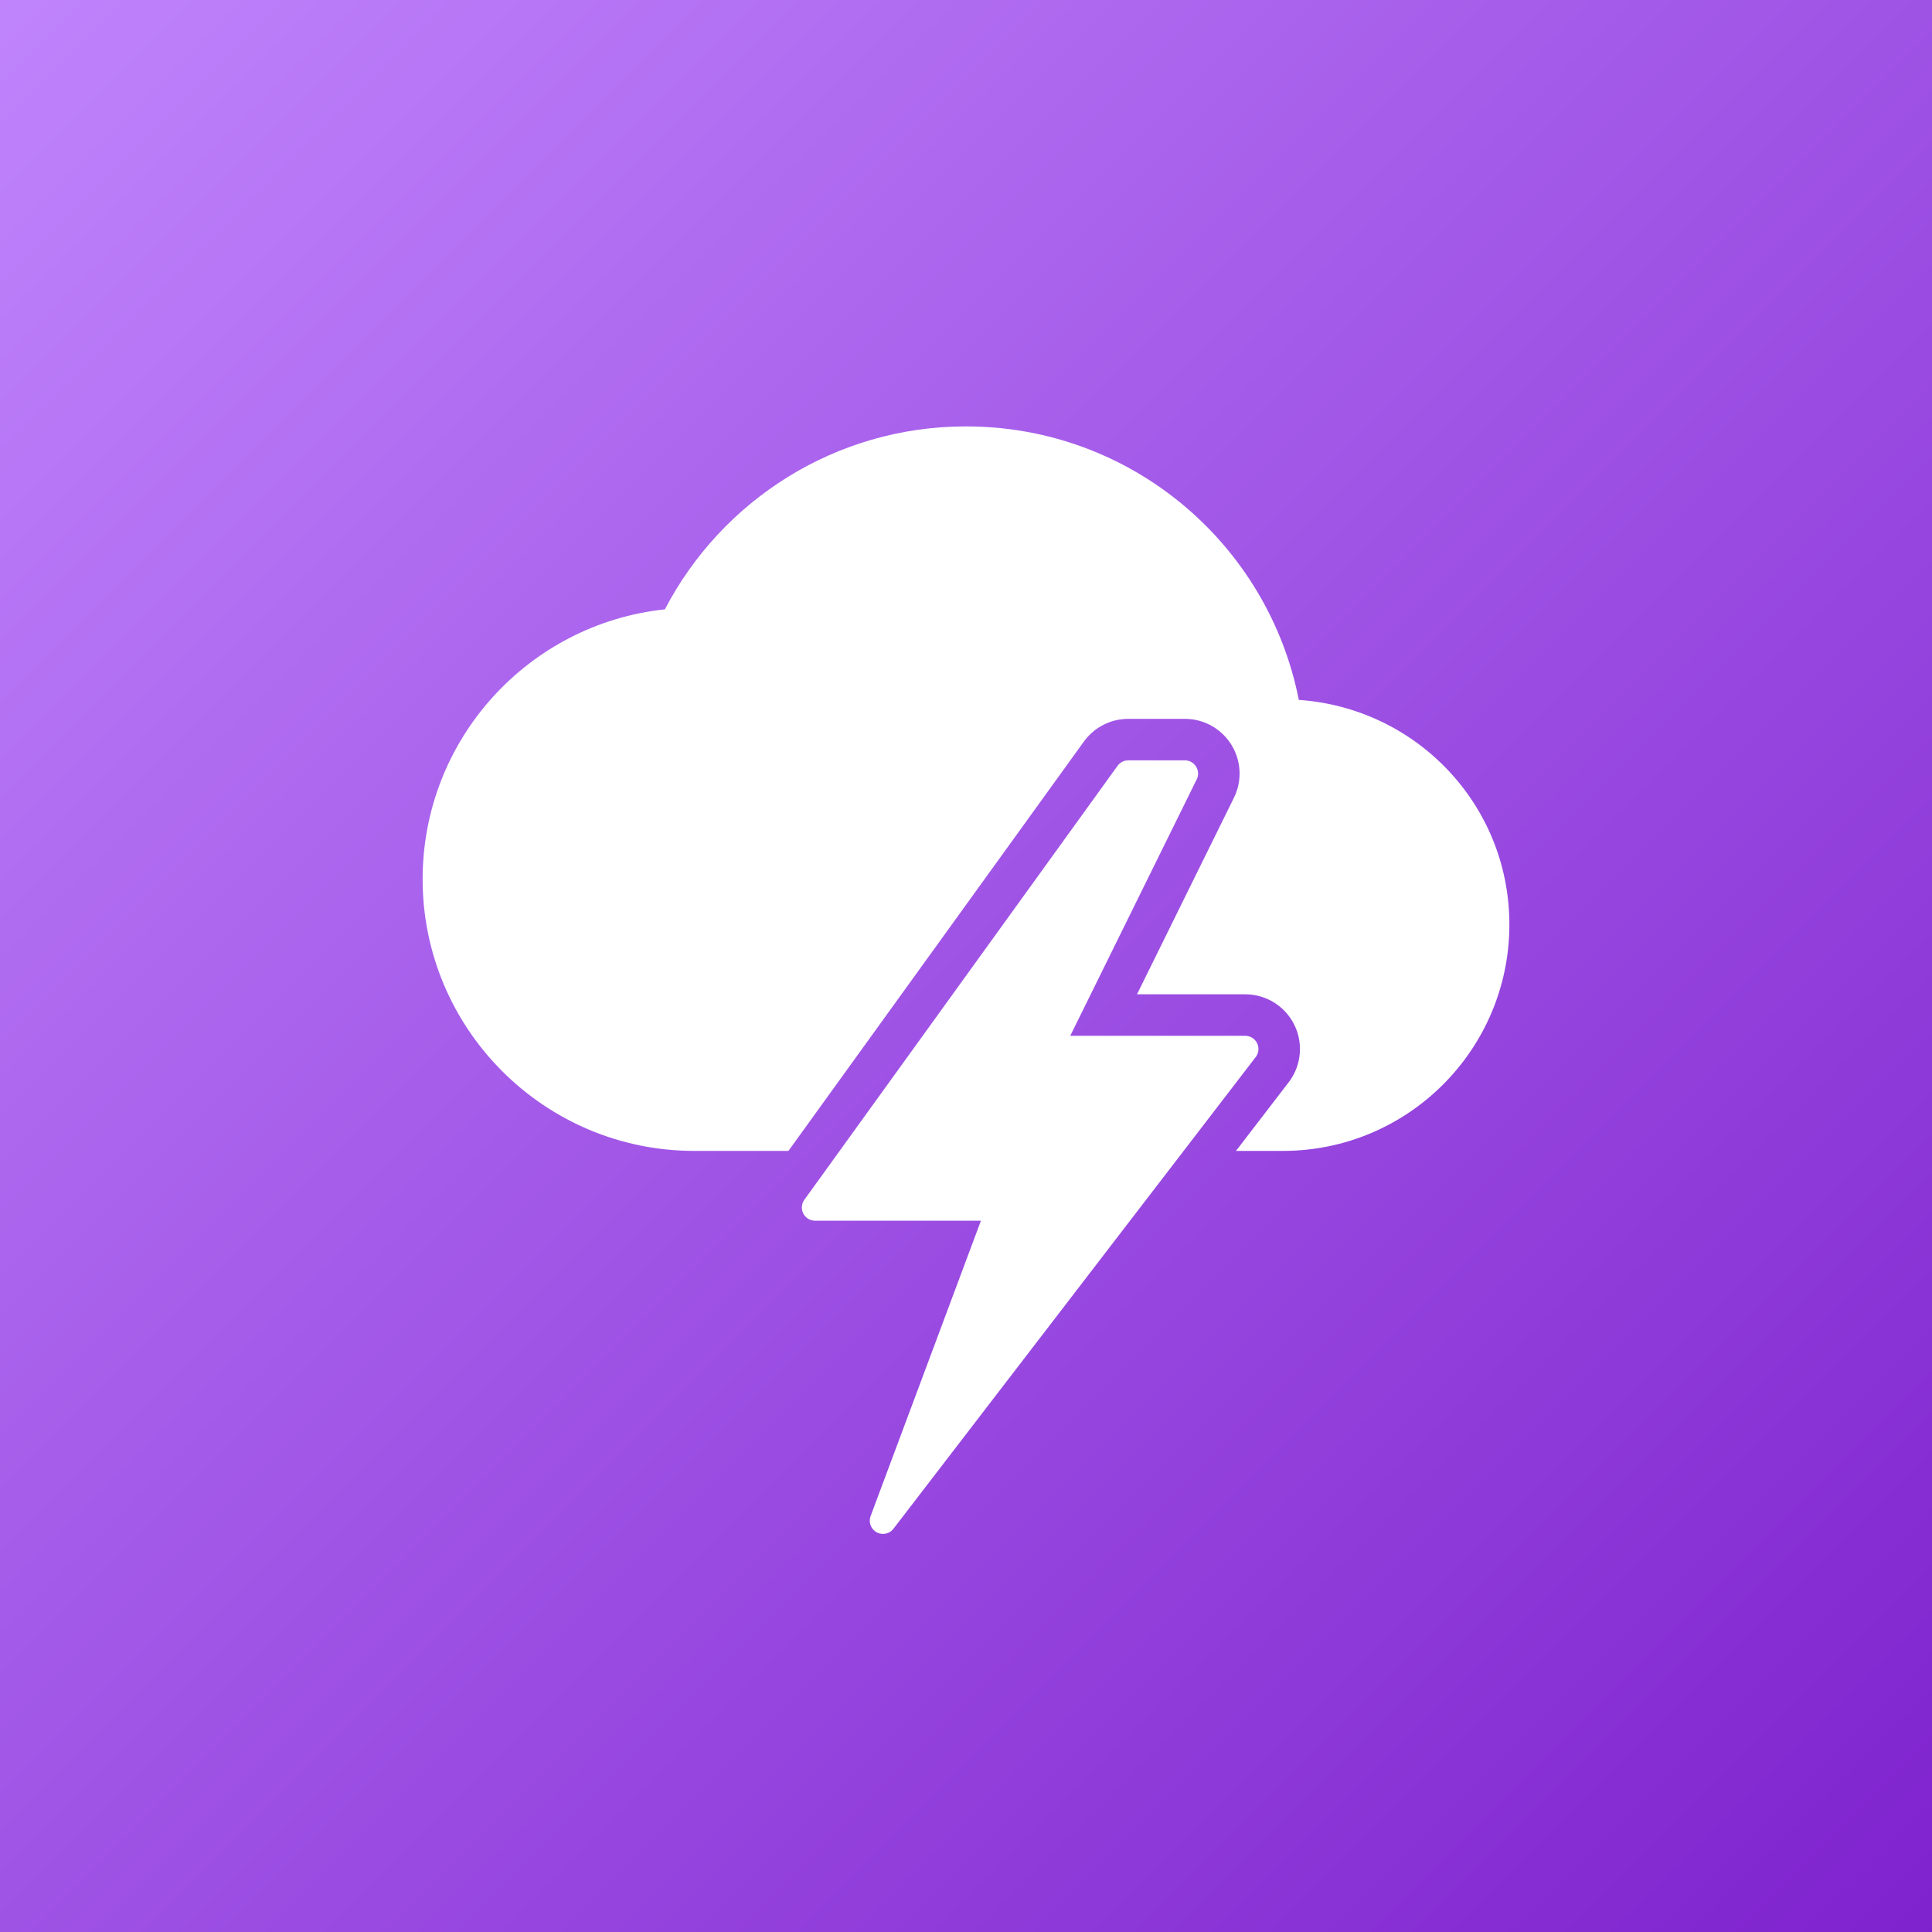
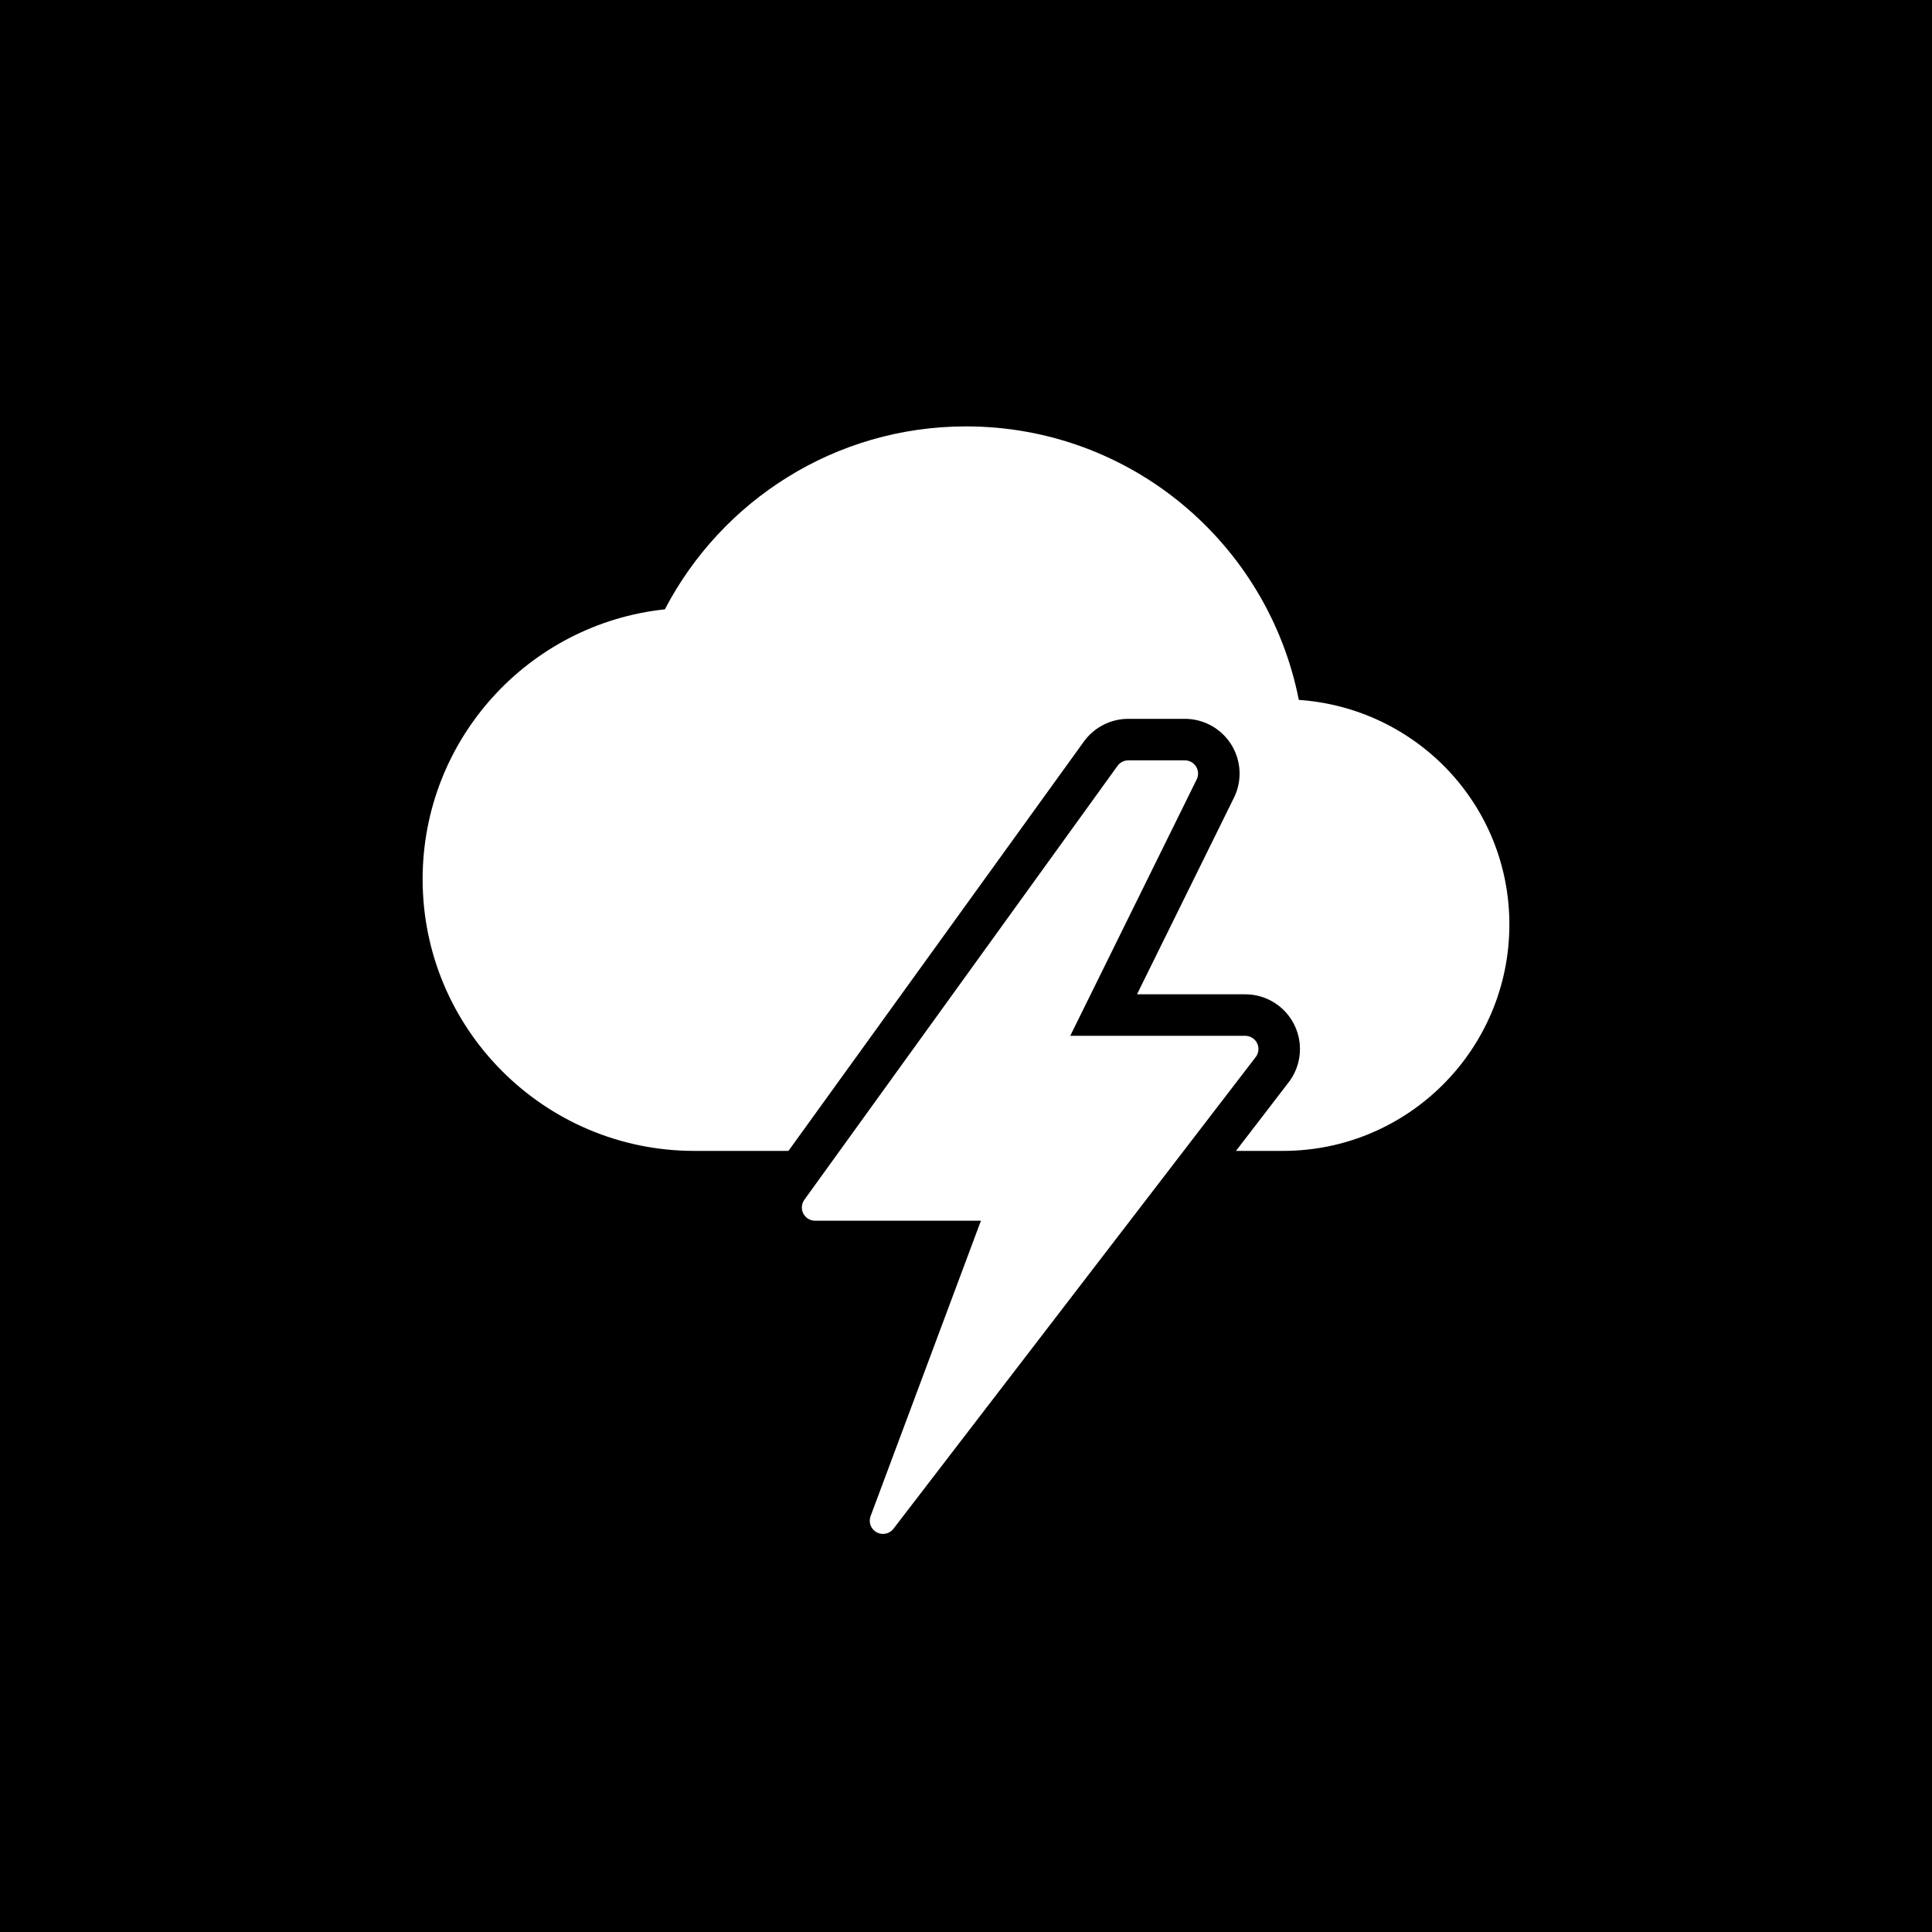
<svg xmlns="http://www.w3.org/2000/svg" viewBox="0 0 1024 1024">
  <defs>
-     <linearGradient id="bg" x1="0" y1="0" x2="1" y2="1">
-       <stop offset="0" stop-color="#C084FC" />
-       <stop offset="1" stop-color="#7E22CE" />
-     </linearGradient>
    <path id="bolt" d="M598 410 L432 640 L530 640 L468 806 L660 556 L556 556 L628 410 Z" />
    <mask id="cut">
      <rect width="1024" height="1024" fill="#fff" />
      <use href="#bolt" fill="#000" stroke="#000" stroke-width="58" stroke-linejoin="round" />
    </mask>
  </defs>
-   <rect width="1024" height="1024" fill="url(#bg)" />
+   <rect width="1024" height="1024" fill="#000" />
  <g mask="url(#cut)">
    <path transform="translate(224 130) scale(24)" fill="#fff" d="M19.35 10.04C18.67 6.59 15.64 4 12 4 9.11 4 6.6 5.64 5.35 8.04 2.34 8.36 0 10.91 0 14c0 3.31 2.69 6 6 6h13c2.76 0 5-2.24 5-5 0-2.64-2.05-4.78-4.65-4.96z" />
  </g>
  <use href="#bolt" fill="#fff" stroke="#fff" stroke-width="14" stroke-linejoin="round" />
</svg>
